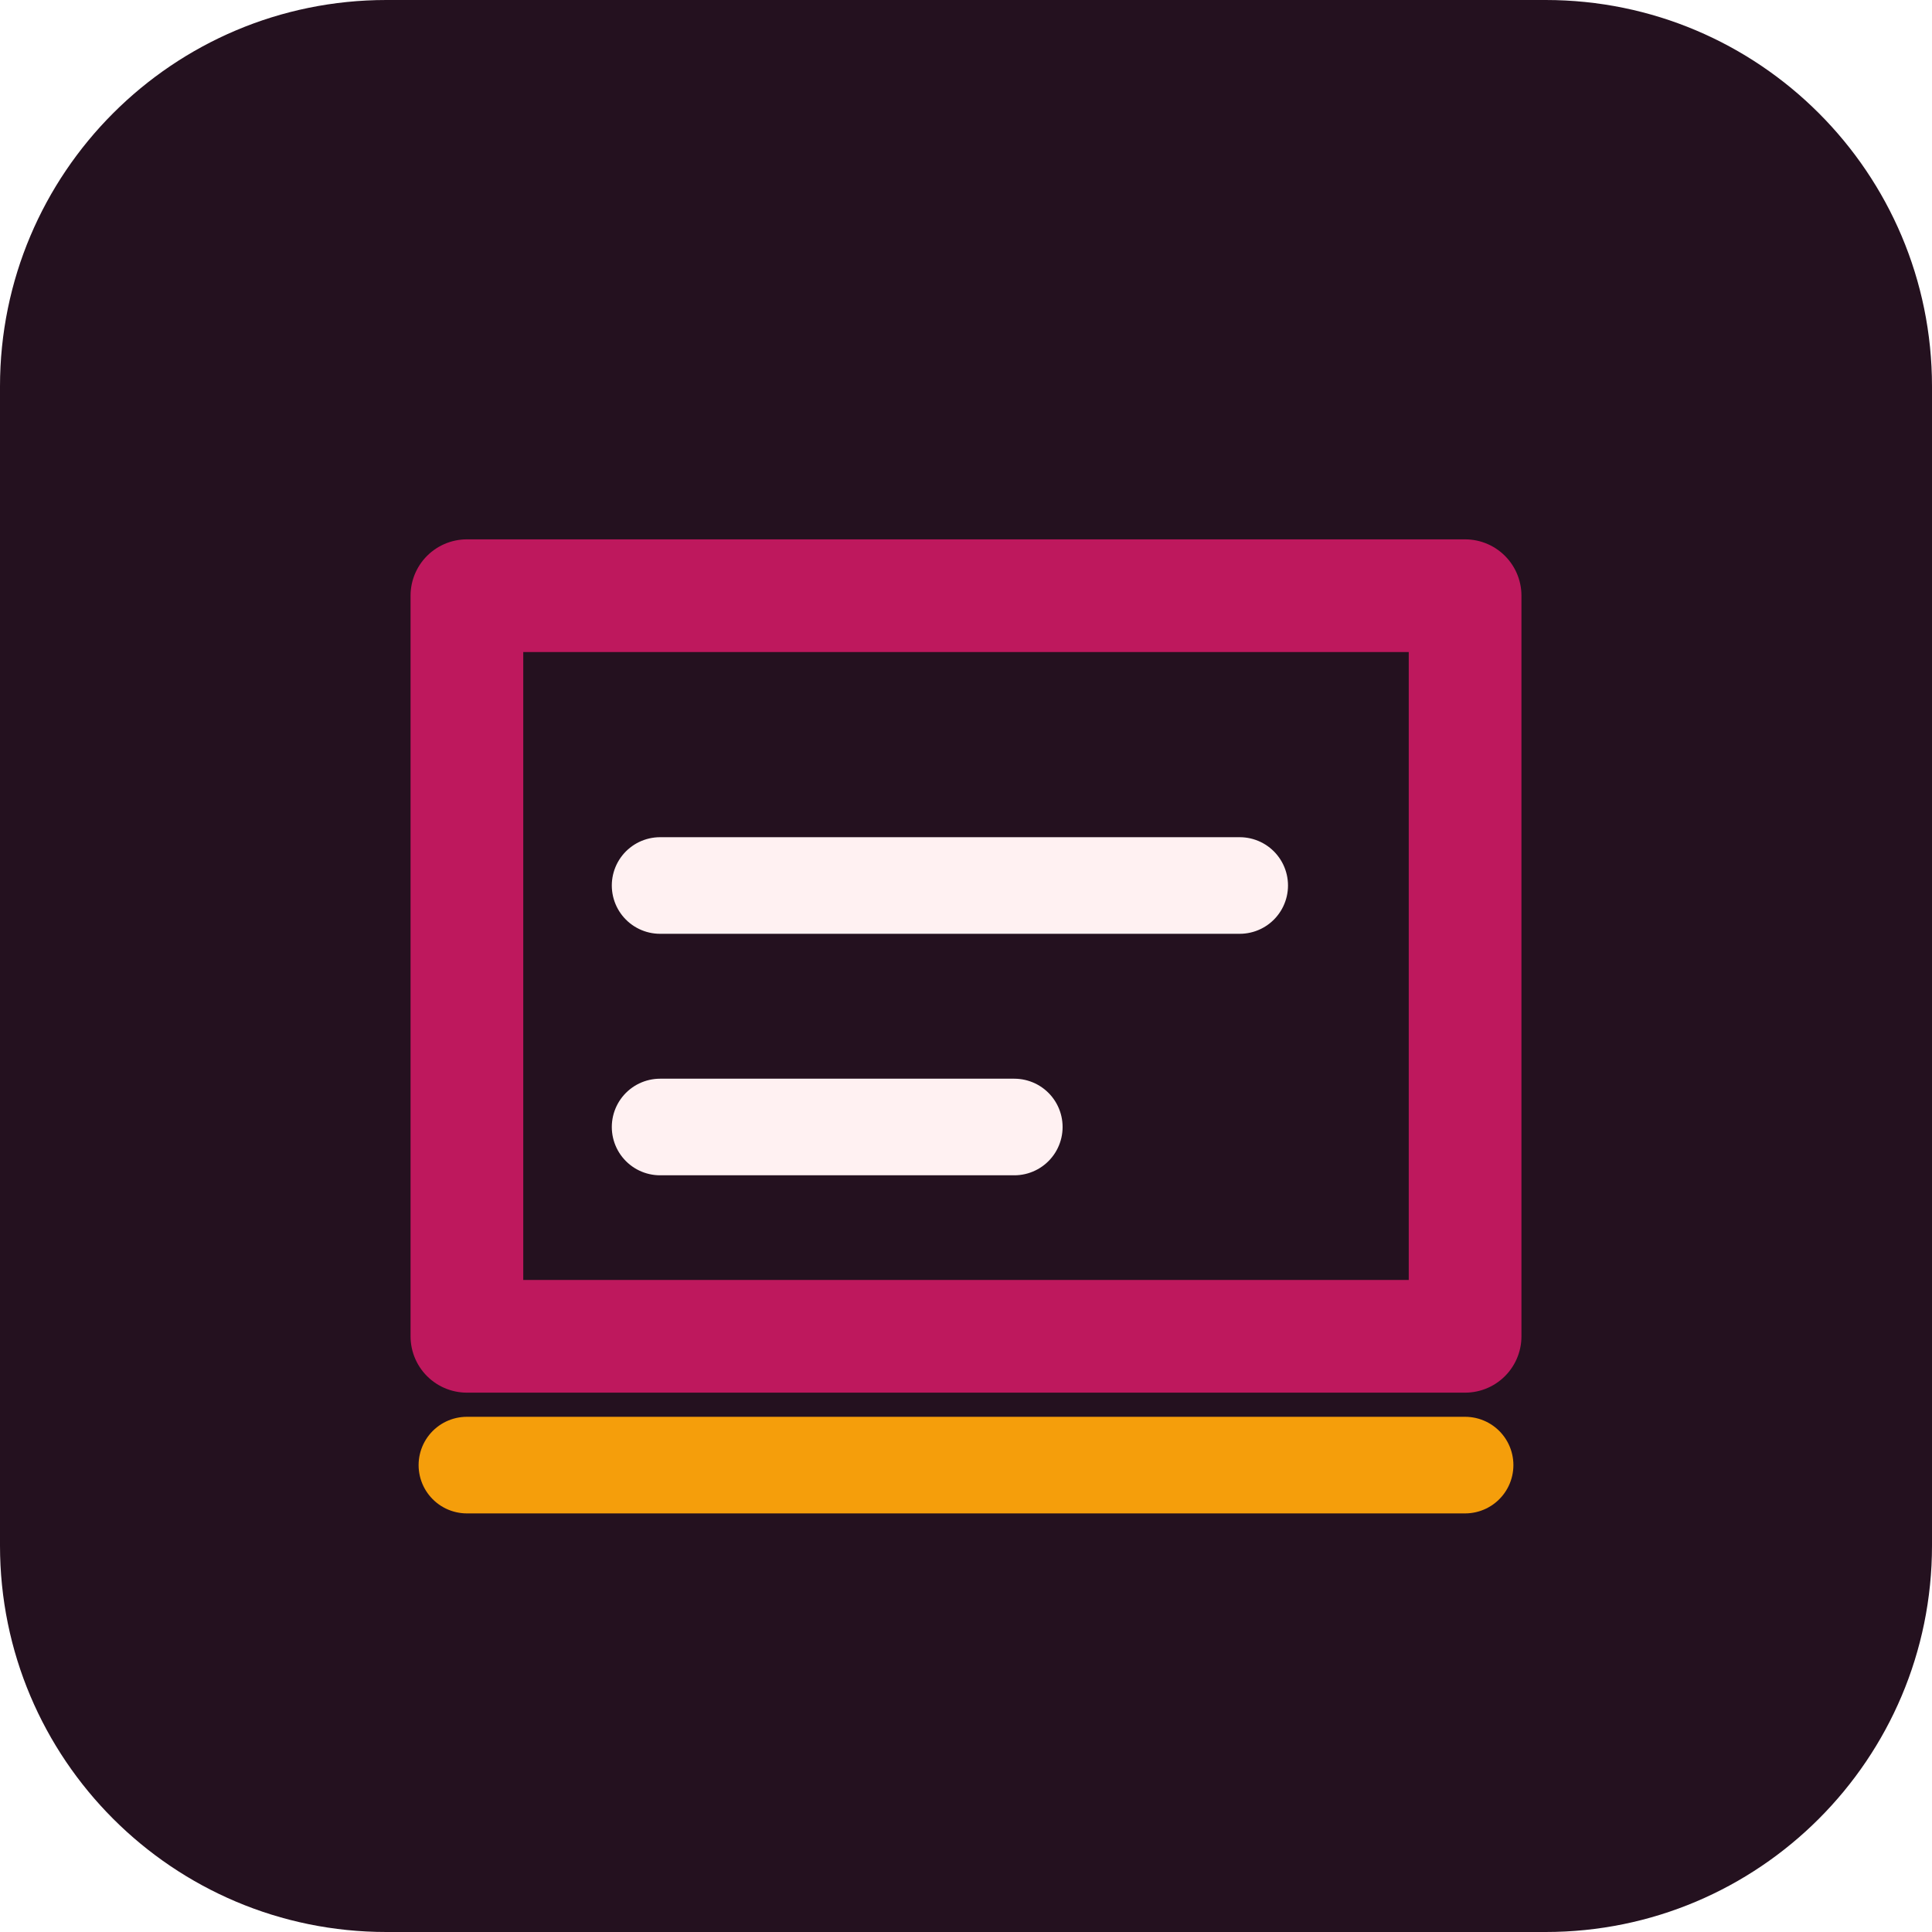
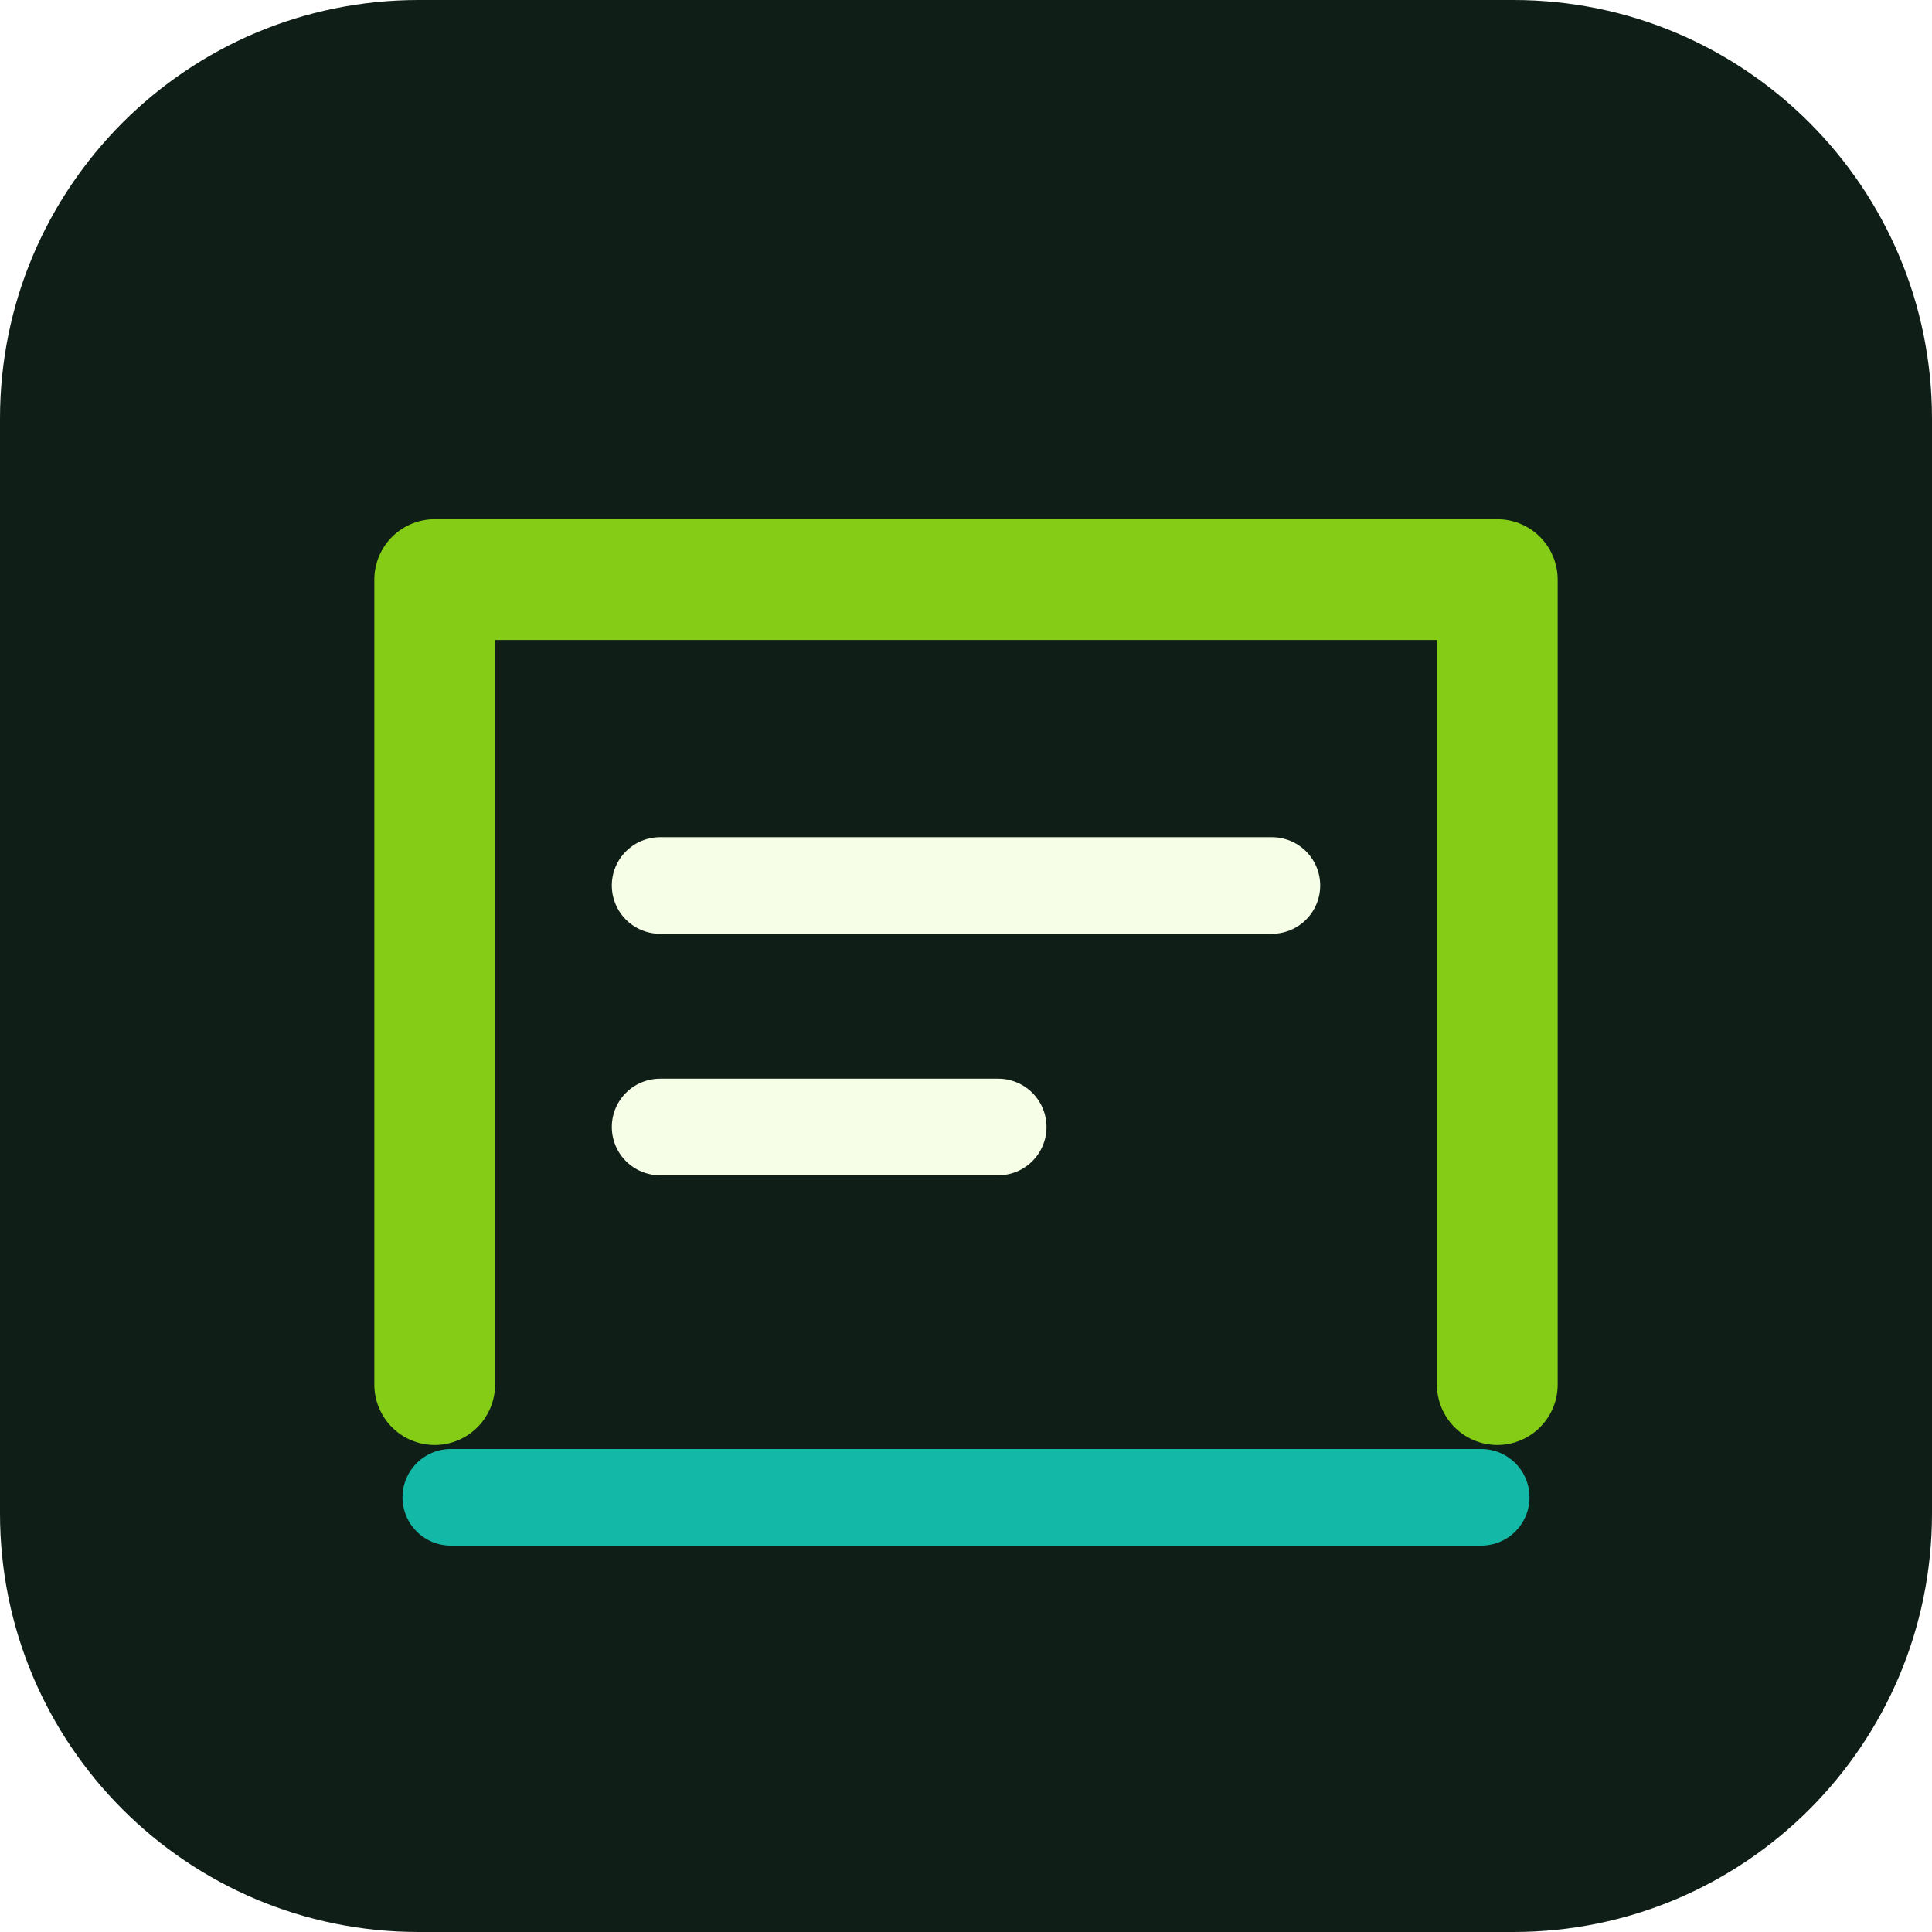
<svg xmlns="http://www.w3.org/2000/svg" width="240" height="240" viewBox="0 0 240 240" fill="none" role="img" aria-label="LLM Replay Proxy icon">
-   <rect width="240" height="240" rx="48" fill="#24111f" />
-   <path d="M58 74h124v92H58z" fill="none" stroke="#be185d" stroke-width="14" stroke-linejoin="round" />
-   <path d="M82 110h72M82 140h44" stroke="#fff1f2" stroke-width="12" stroke-linecap="round" />
-   <path d="M58 182h124" stroke="#f59e0b" stroke-width="12" stroke-linecap="round" />
+   <rect width="240" height="240" rx="52" fill="#0f1f17" />
+   <path d="M54 172V72h132v100" stroke="#84cc16" stroke-width="15" stroke-linecap="round" stroke-linejoin="round" />
+   <path d="M82 110h76M82 140h42" stroke="#f7fee7" stroke-width="12" stroke-linecap="round" />
+   <path d="M56 186h128" stroke="#14b8a6" stroke-width="12" stroke-linecap="round" />
</svg>
